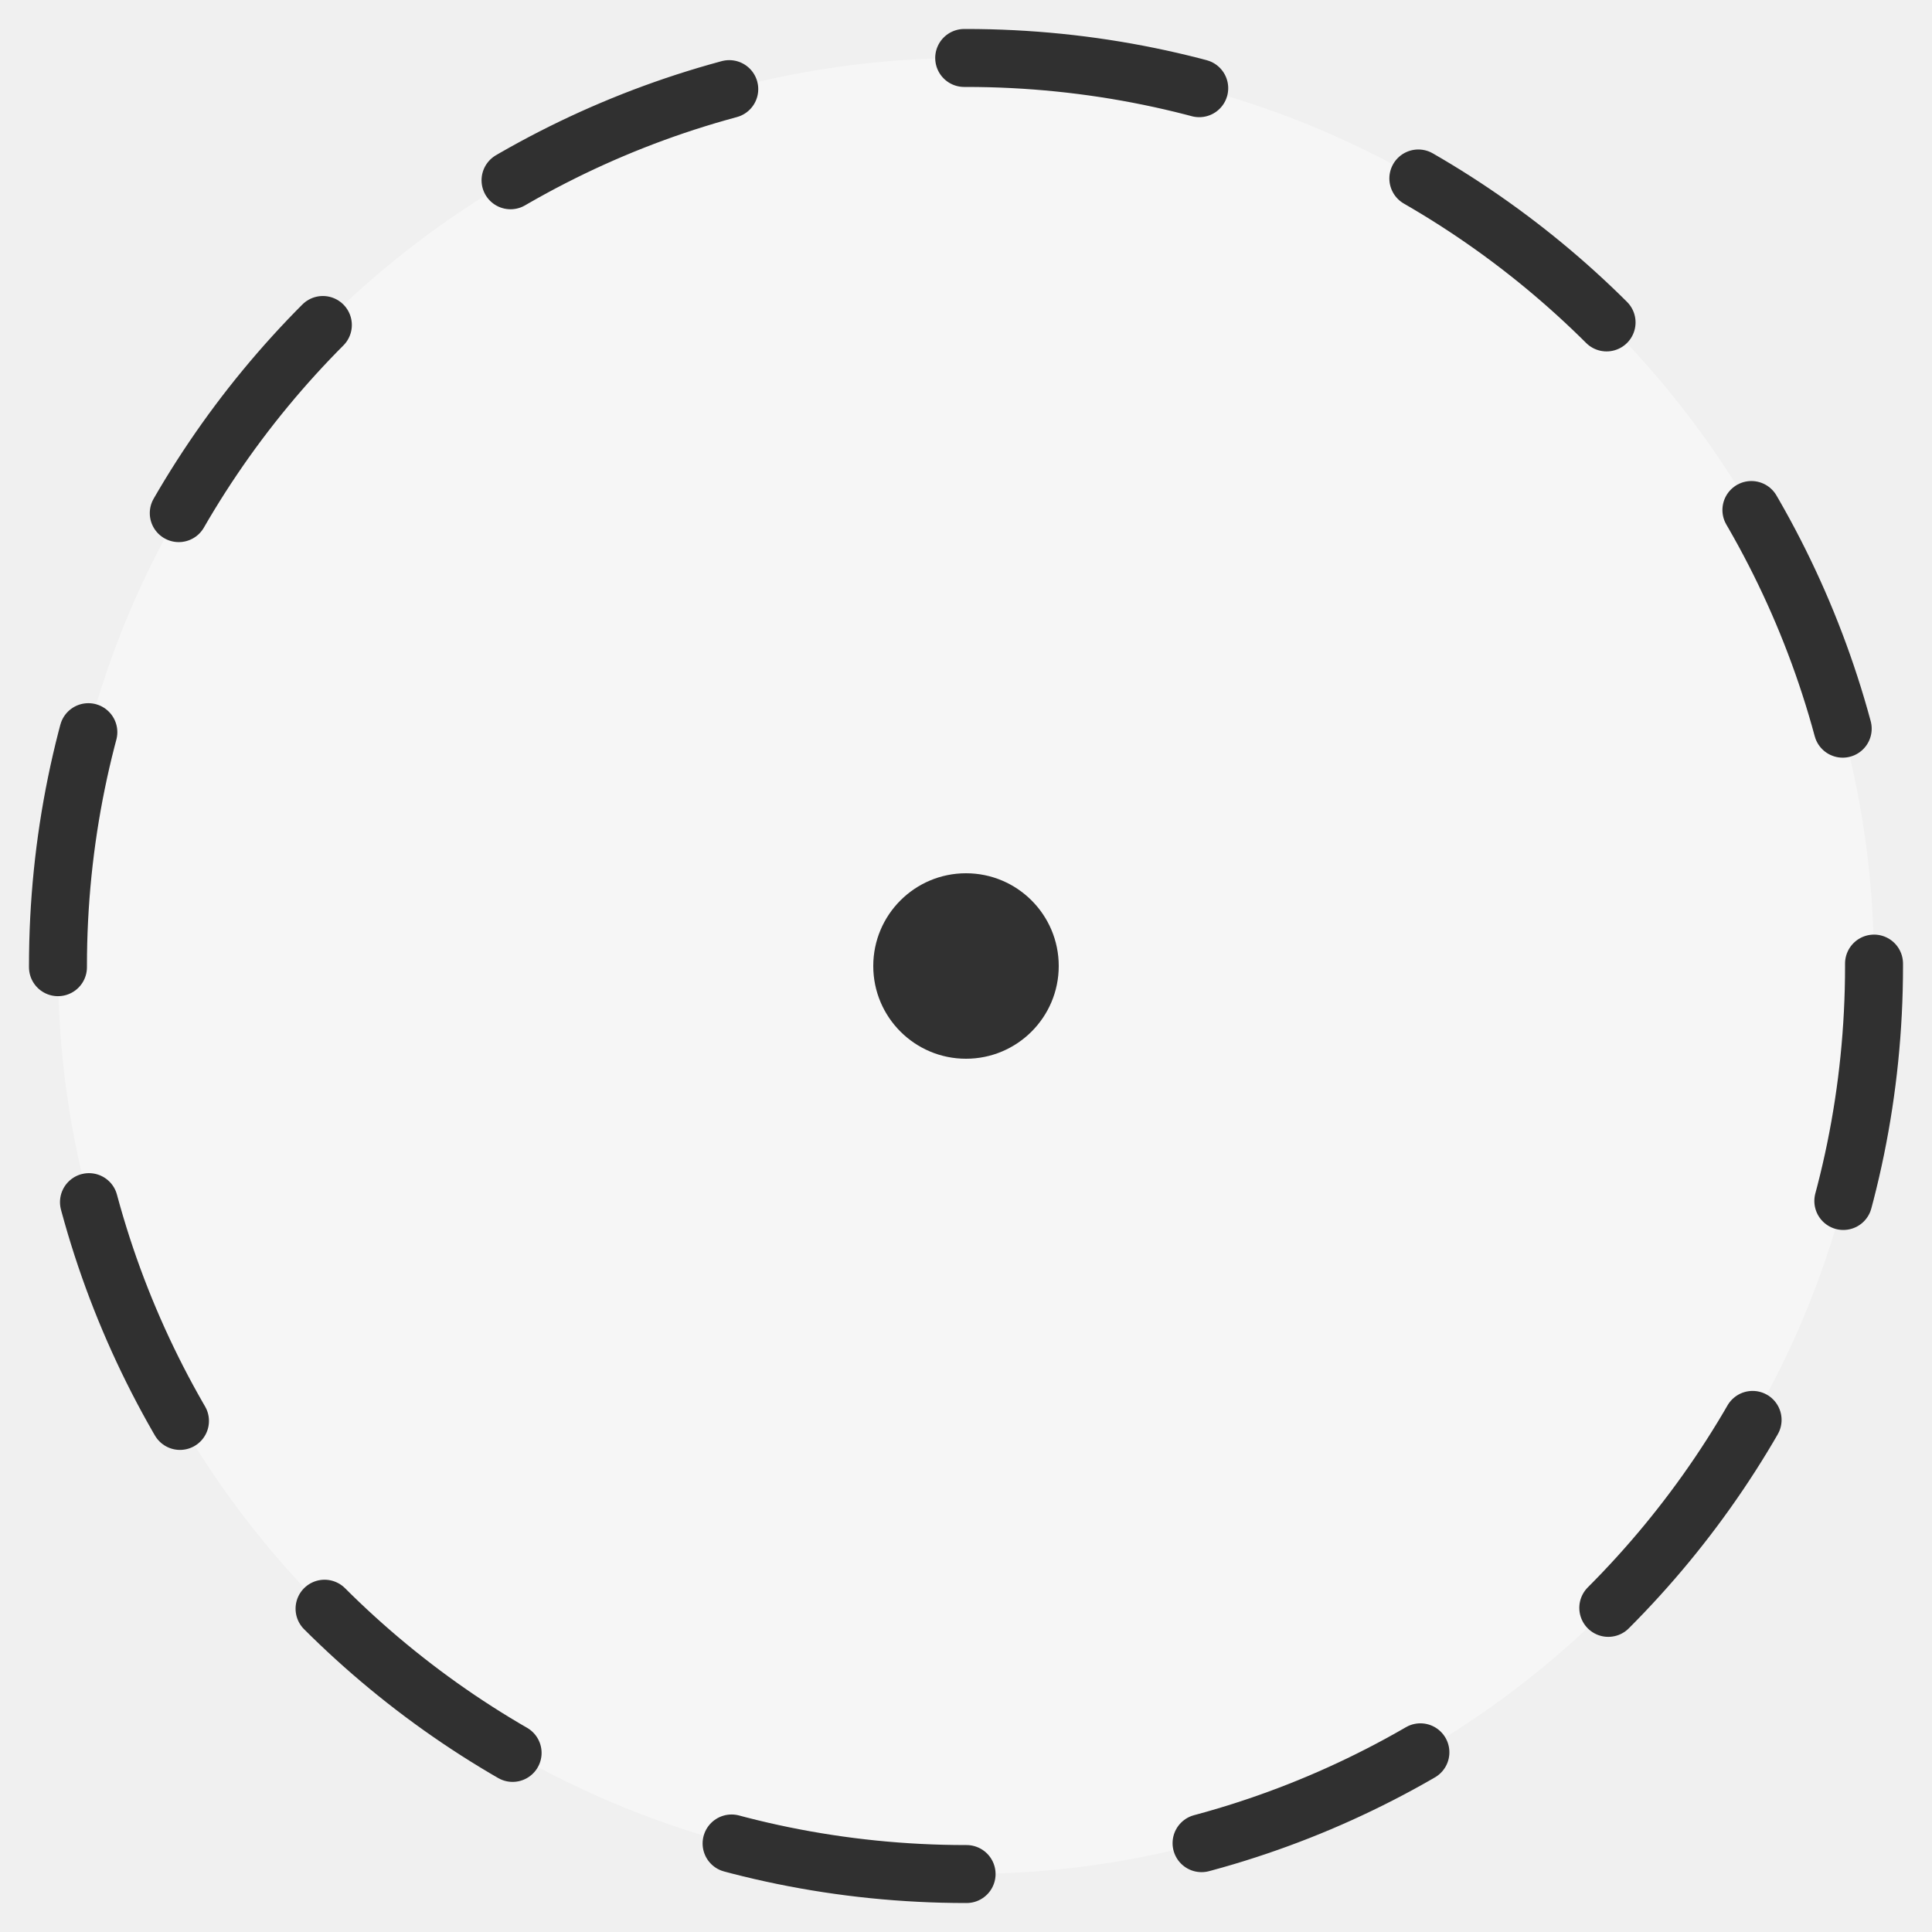
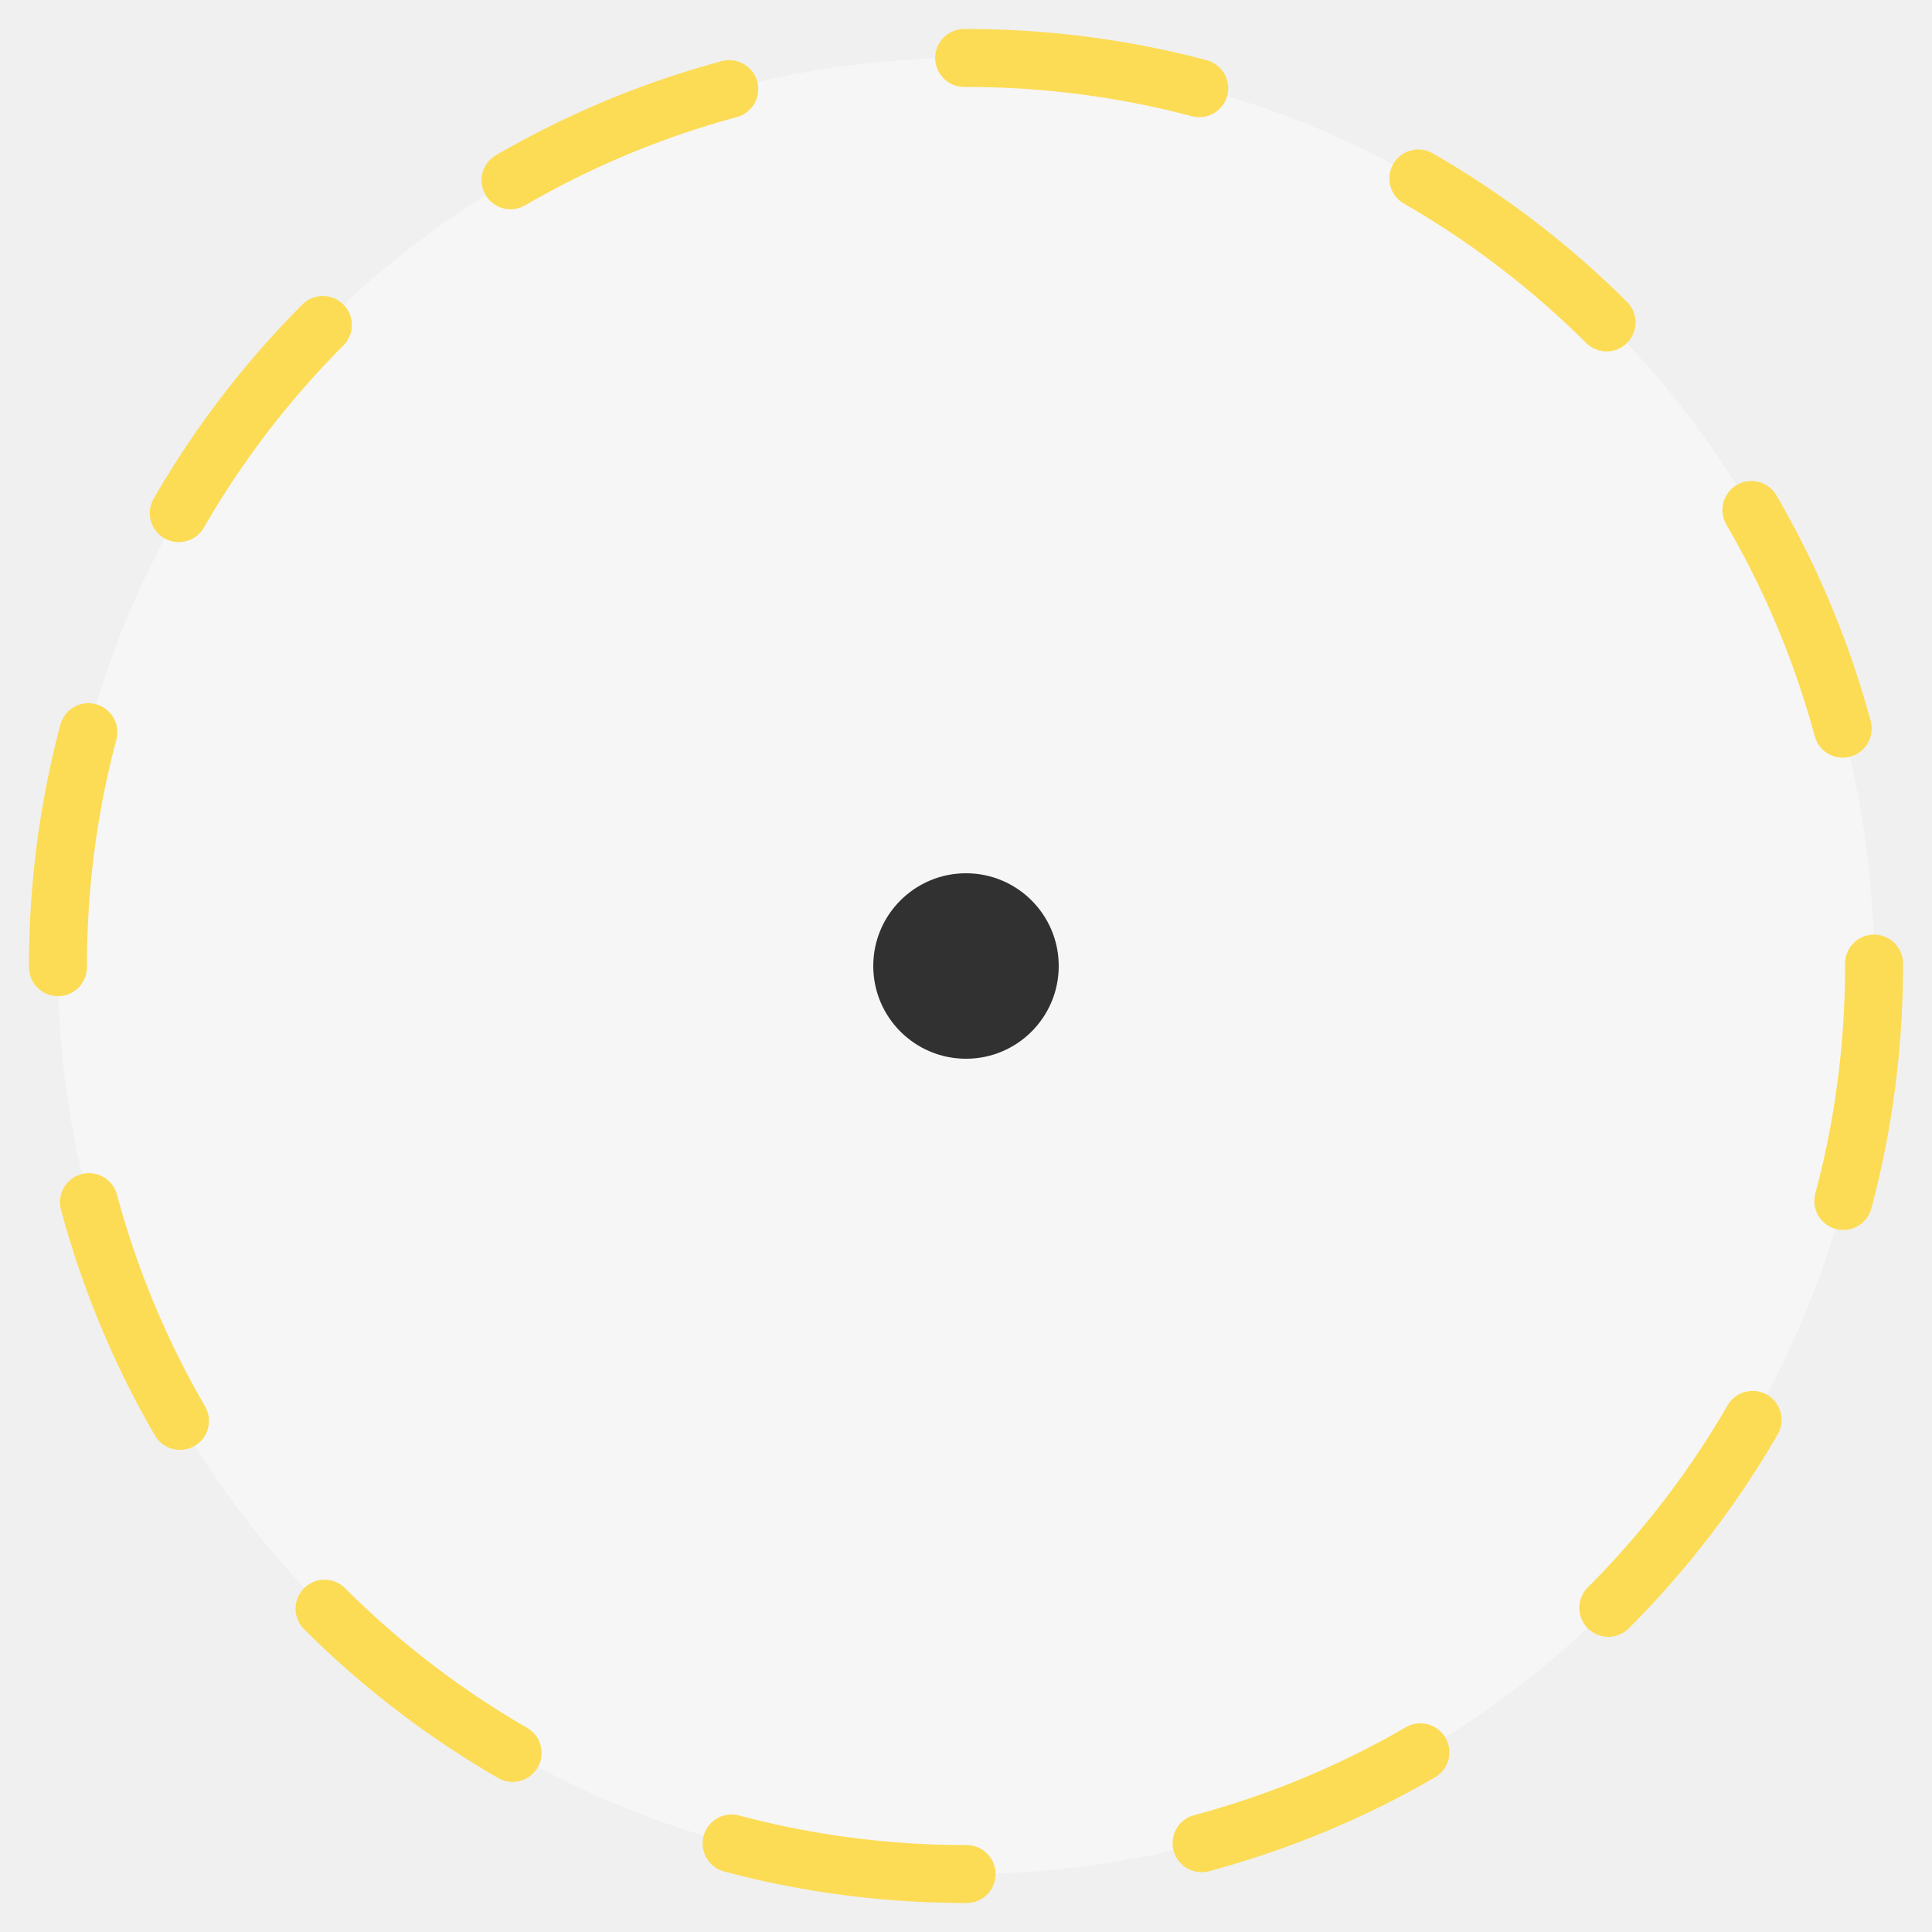
- <svg xmlns="http://www.w3.org/2000/svg" version="1.1" id="Layer_1" x="0px" y="0px" viewBox="-370 545.5 100 100" style="enable-background:new -370 545.5 100 100;" xml:space="preserve">
+ <svg xmlns="http://www.w3.org/2000/svg" version="1.1" id="Layer_1" x="0px" y="0px" viewBox="-461 335 100 100" style="enable-background:new -461 335 100 100;" xml:space="preserve">
  <style type="text/css">
	.st0{opacity:0.8;}
- 	.st1{opacity:0.5;fill:#FFFFFF;}
+ 	.st1{opacity:0.5;fill:#FFFFFF;enable-background:new    ;}
	
- 		.st2{fill:none;stroke:#000000;stroke-width:3;stroke-linecap:round;stroke-linejoin:round;stroke-dasharray:12.301,12.301,0,0,0,0;}
+ 		.st2{fill:none;stroke:#FFD72E;stroke-width:3;stroke-linecap:round;stroke-linejoin:round;stroke-dasharray:12.301,12.301,0,0,0,0;}
+ 	.st3{opacity:0.8;enable-background:new    ;}
</style>
  <g class="st0">
-     <circle class="st1" cx="-320" cy="595.5" r="47" />
-     <circle class="st2" cx="-320" cy="595.5" r="47" />
+     <circle class="st1" cx="-411" cy="385" r="47" />
+     <circle class="st2" cx="-411" cy="385" r="47" />
  </g>
-   <circle class="st0" cx="-320" cy="595.5" r="4.8" />
+   <circle class="st3" cx="-411" cy="385" r="4.8" />
</svg>
